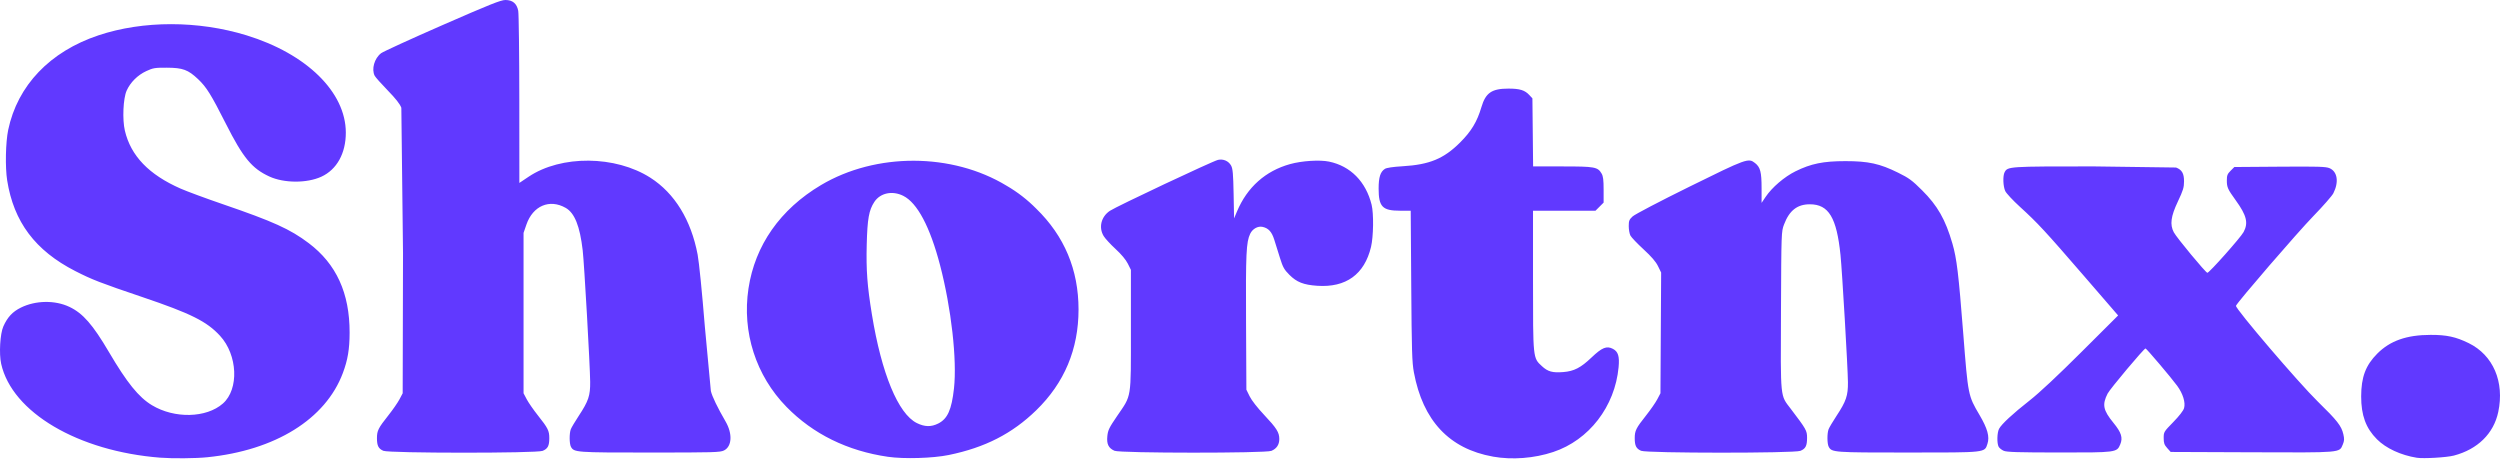
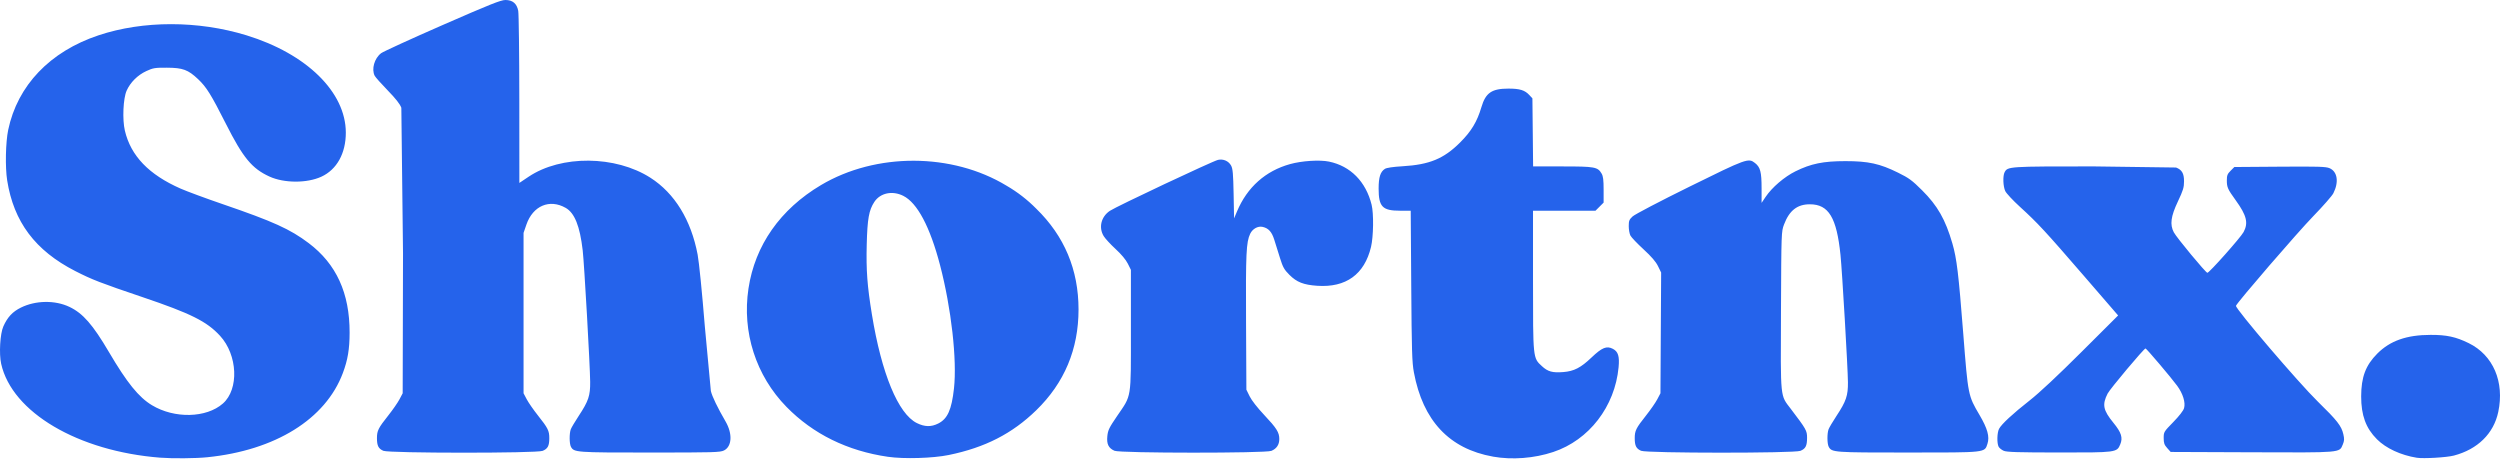
<svg xmlns="http://www.w3.org/2000/svg" width="360" height="66" fill="none">
-   <path d="M23.089 65.907C11.235 64.984 1.729 59.376.167 52.383c-.323-1.446-.155-4.32.314-5.376.594-1.337 1.324-2.12 2.532-2.715 2.126-1.047 4.913-1.087 6.987-.1 1.936.921 3.36 2.549 5.68 6.492 2.608 4.435 4.289 6.513 6.199 7.665 3.249 1.96 7.835 1.853 10.215-.238 2.347-2.061 2.138-6.993-.415-9.762-1.907-2.069-4.187-3.206-11.183-5.572-6.04-2.043-7.245-2.51-9.671-3.751-5.749-2.941-8.847-7.071-9.793-13.052-.298-1.887-.225-5.485.148-7.268C2.52 12.308 7.19 7.418 14.186 5.085c6.423-2.141 14.34-2.14 21.311 0 8.655 2.66 14.287 8.173 14.301 13.997.007 2.995-1.294 5.342-3.528 6.365-2.08.953-5.359.941-7.47-.025-2.522-1.155-3.791-2.69-6.264-7.581-2.141-4.234-2.805-5.301-4.011-6.442-1.434-1.357-2.208-1.642-4.488-1.651-1.733-.007-1.988.035-2.972.489-1.244.574-2.304 1.631-2.833 2.825-.496 1.12-.628 4.141-.252 5.745.854 3.638 3.453 6.34 8.039 8.357.9.396 3.615 1.398 6.032 2.228 7.312 2.508 9.726 3.601 12.396 5.614 3.987 3.005 5.908 7.206 5.897 12.898-.005 2.371-.265 3.925-.974 5.815-2.493 6.644-9.726 11.133-19.535 12.126-1.667.169-4.971.198-6.746.06v.002zm104.777-.128c-5.835-.845-10.781-3.277-14.607-7.184-4.411-4.505-6.425-10.77-5.479-17.049.937-6.217 4.575-11.408 10.436-14.891 7.927-4.711 18.893-4.674 26.734.09a20.32 20.32 0 0 1 4.268 3.304c4.056 3.945 6.091 8.794 6.091 14.515s-2.035 10.57-6.091 14.515c-3.465 3.37-7.372 5.368-12.602 6.442-2.284.469-6.444.592-8.75.258zm7.243-4.794c1.34-.677 1.924-1.979 2.263-5.043.455-4.12-.386-11.571-2.004-17.759-1.444-5.523-3.276-8.974-5.299-9.983-1.576-.785-3.311-.42-4.166.878-.778 1.182-1.001 2.433-1.094 6.13-.093 3.713.072 5.945.744 10.063 1.389 8.524 3.78 14.307 6.467 15.647 1.126.561 2.07.582 3.089.066zm79.871 4.765c-6.287-1.123-10.084-5.172-11.381-12.135-.265-1.423-.315-3.056-.38-12.455l-.076-10.818h-1.552c-2.521 0-3.069-.569-3.069-3.189 0-1.635.25-2.419.905-2.836.247-.158 1.167-.294 2.542-.376 3.882-.232 5.933-1.079 8.282-3.42 1.619-1.614 2.447-2.986 3.071-5.09.614-2.073 1.487-2.672 3.898-2.672 1.637 0 2.356.224 3.016.94l.431.467.051 4.9.05 4.9H225c4.653 0 5.069.075 5.627 1.021.228.386.294.913.294 2.342v1.844l-.586.586-.586.586h-4.498-4.498v9.967c0 11.378-.016 11.218 1.278 12.411.868.8 1.52.98 3.101.853 1.534-.123 2.503-.625 4.043-2.092 1.514-1.443 2.184-1.715 3.079-1.251.762.394.971 1.067.823 2.651-.528 5.653-4.254 10.486-9.409 12.203-2.748.916-5.927 1.159-8.688.666zm133.04.166c-2.309-.372-4.435-1.358-5.736-2.659-1.6-1.601-2.279-3.447-2.276-6.188.007-2.765.644-4.463 2.314-6.142 1.852-1.86 4.232-2.698 7.68-2.704 2.315-.007 3.637.281 5.482 1.184 3.533 1.728 5.186 5.571 4.265 9.919-.659 3.107-2.97 5.378-6.387 6.275-1.039.273-4.378.469-5.342.314zM55.199 64.914c-.705-.307-.918-.728-.918-1.815 0-1.079.185-1.45 1.64-3.283.63-.793 1.352-1.834 1.605-2.313l.46-.872.048-20.17-.241-20.946c-.2-.538-.803-1.304-1.965-2.5-.922-.948-1.763-1.893-1.87-2.101-.491-.955-.05-2.51.922-3.252.303-.231 4.275-2.05 8.828-4.042C70.521.64 72.124 0 72.774 0c1.044 0 1.649.508 1.851 1.557.082.424.152 6.174.156 12.778l.007 12.007 1.336-.895c4.69-3.14 12.501-3.074 17.538.149 3.491 2.234 5.851 6.078 6.798 11.073.203 1.068.644 5.474 1.036 10.332l.868 9.301c.171.763.964 2.406 2.121 4.397 1.022 1.759.922 3.59-.228 4.165-.554.277-1.43.301-10.647.302-10.709 0-10.96-.018-11.398-.836-.233-.435-.242-1.924-.016-2.52.094-.246.609-1.114 1.145-1.928 1.403-2.131 1.663-2.903 1.644-4.887-.022-2.391-.855-17.047-1.077-18.953-.406-3.485-1.161-5.371-2.446-6.106-2.319-1.326-4.724-.304-5.659 2.405l-.411 1.192v11.55 11.55l.46.872c.253.479.975 1.52 1.605 2.313 1.455 1.833 1.641 2.203 1.641 3.283 0 1.103-.215 1.512-.956 1.822-.853.357-22.121.35-22.941-.007zm105.294 0c-.866-.377-1.155-.966-1.036-2.116.088-.857.26-1.211 1.403-2.885 2.121-3.106 1.99-2.29 1.99-12.386v-8.67l-.446-.895c-.285-.57-.926-1.337-1.767-2.112-.726-.669-1.494-1.503-1.707-1.854-.75-1.236-.375-2.78.884-3.633.918-.622 14.834-7.178 15.584-7.342.768-.168 1.529.17 1.887.837.235.437.3 1.188.355 4.063l.067 3.527.425-1.009c1.467-3.48 4.103-5.829 7.645-6.812 1.692-.47 4.253-.634 5.593-.358 3.098.638 5.313 2.878 6.141 6.21.317 1.276.271 4.593-.084 6.078-.947 3.957-3.606 5.878-7.744 5.596-1.972-.135-2.955-.521-4.008-1.576-.756-.758-.937-1.082-1.357-2.426l-.822-2.627c-.36-1.145-.835-1.667-1.685-1.854-.678-.149-1.445.279-1.785.995-.57 1.203-.646 2.805-.596 12.709l.049 9.74.472.96c.281.574 1.121 1.65 2.085 2.672 1.804 1.915 2.182 2.517 2.182 3.475 0 .814-.383 1.388-1.137 1.703-.845.353-21.774.343-22.588-.011zm75.826 0c-.705-.307-.918-.728-.918-1.815 0-1.079.185-1.45 1.641-3.283.629-.793 1.352-1.834 1.604-2.313l.46-.872.049-8.692.05-8.692-.45-.919c-.317-.649-.93-1.361-2.088-2.428-.902-.83-1.75-1.719-1.884-1.975s-.244-.865-.244-1.353c0-.777.069-.952.555-1.405.313-.293 3.879-2.159 8.204-4.293 8.218-4.055 8.472-4.147 9.42-3.401.773.608.95 1.286.95 3.627v2.115l.589-.874c.913-1.358 2.699-2.886 4.291-3.672 2.236-1.105 4.007-1.466 7.183-1.466 3.313 0 4.947.357 7.583 1.658 1.581.78 2.018 1.101 3.465 2.54 2.231 2.22 3.367 4.214 4.367 7.667.627 2.162.886 4.317 1.566 13.013.694 8.881.694 8.881 2.331 11.662 1.167 1.983 1.485 3.139 1.148 4.172-.418 1.282-.114 1.249-11.461 1.25-10.709 0-10.96-.018-11.397-.836-.233-.435-.243-1.924-.016-2.52.094-.246.609-1.114 1.144-1.928 1.387-2.105 1.658-2.906 1.642-4.835-.017-2.053-.831-15.969-1.071-18.325-.55-5.385-1.702-7.296-4.398-7.303-1.823-.007-2.972.892-3.734 2.912-.386 1.023-.388 1.087-.438 12.392-.057 12.926-.138 12.114 1.415 14.159 2.227 2.93 2.34 3.131 2.34 4.152 0 1.169-.205 1.575-.956 1.888-.853.357-22.121.35-22.942-.007zm52.217 0c-.301-.131-.63-.394-.733-.585-.265-.496-.229-2.028.06-2.577.359-.682 1.963-2.169 4.407-4.087 1.396-1.095 4.018-3.547 7.447-6.965l5.292-5.274-4.917-5.689c-5.586-6.463-6.66-7.622-9.221-9.956-1.006-.917-1.956-1.934-2.111-2.261-.32-.674-.373-2.202-.095-2.722.443-.827.584-.836 12.808-.836l11.88.162c.841.32 1.148.849 1.148 1.976 0 .892-.125 1.303-.889 2.921-1.014 2.146-1.169 3.314-.587 4.424.4.763 4.605 5.839 4.837 5.838.276 0 4.786-5.075 5.213-5.864.71-1.315.445-2.392-1.121-4.562-1.17-1.621-1.289-1.886-1.289-2.87 0-.729.08-.936.54-1.396l.54-.54 6.537-.049c5.497-.041 6.635-.008 7.155.209 1.154.483 1.39 1.993.566 3.62-.189.372-1.48 1.846-2.869 3.276-2.279 2.345-10.95 12.393-11.154 12.926-.142.369 9.043 11.119 11.787 13.797 2.789 2.721 3.398 3.499 3.674 4.698.158.683.144.947-.08 1.483-.503 1.205-.079 1.169-13.14 1.117l-11.644-.047-.503-.563c-.416-.466-.503-.714-.503-1.443 0-.868.02-.9 1.383-2.298.858-.879 1.447-1.64 1.551-2.004.232-.808-.163-2.092-.99-3.218-.888-1.209-4.414-5.367-4.561-5.378-.209-.016-5.121 5.833-5.458 6.5-.808 1.595-.649 2.387.842 4.213 1.141 1.397 1.376 2.146.976 3.104-.486 1.163-.559 1.173-8.848 1.165-5.886-.007-7.494-.055-7.93-.245z" fill="#6139ff" />
+   <path d="M23.089 65.907C11.235 64.984 1.729 59.376.167 52.383c-.323-1.446-.155-4.32.314-5.376.594-1.337 1.324-2.12 2.532-2.715 2.126-1.047 4.913-1.087 6.987-.1 1.936.921 3.36 2.549 5.68 6.492 2.608 4.435 4.289 6.513 6.199 7.665 3.249 1.96 7.835 1.853 10.215-.238 2.347-2.061 2.138-6.993-.415-9.762-1.907-2.069-4.187-3.206-11.183-5.572-6.04-2.043-7.245-2.51-9.671-3.751-5.749-2.941-8.847-7.071-9.793-13.052-.298-1.887-.225-5.485.148-7.268C2.52 12.308 7.19 7.418 14.186 5.085c6.423-2.141 14.34-2.14 21.311 0 8.655 2.66 14.287 8.173 14.301 13.997.007 2.995-1.294 5.342-3.528 6.365-2.08.953-5.359.941-7.47-.025-2.522-1.155-3.791-2.69-6.264-7.581-2.141-4.234-2.805-5.301-4.011-6.442-1.434-1.357-2.208-1.642-4.488-1.651-1.733-.007-1.988.035-2.972.489-1.244.574-2.304 1.631-2.833 2.825-.496 1.12-.628 4.141-.252 5.745.854 3.638 3.453 6.34 8.039 8.357.9.396 3.615 1.398 6.032 2.228 7.312 2.508 9.726 3.601 12.396 5.614 3.987 3.005 5.908 7.206 5.897 12.898-.005 2.371-.265 3.925-.974 5.815-2.493 6.644-9.726 11.133-19.535 12.126-1.667.169-4.971.198-6.746.06v.002zm104.777-.128c-5.835-.845-10.781-3.277-14.607-7.184-4.411-4.505-6.425-10.77-5.479-17.049.937-6.217 4.575-11.408 10.436-14.891 7.927-4.711 18.893-4.674 26.734.09a20.32 20.32 0 0 1 4.268 3.304c4.056 3.945 6.091 8.794 6.091 14.515s-2.035 10.57-6.091 14.515c-3.465 3.37-7.372 5.368-12.602 6.442-2.284.469-6.444.592-8.75.258zm7.243-4.794c1.34-.677 1.924-1.979 2.263-5.043.455-4.12-.386-11.571-2.004-17.759-1.444-5.523-3.276-8.974-5.299-9.983-1.576-.785-3.311-.42-4.166.878-.778 1.182-1.001 2.433-1.094 6.13-.093 3.713.072 5.945.744 10.063 1.389 8.524 3.78 14.307 6.467 15.647 1.126.561 2.07.582 3.089.066zm79.871 4.765c-6.287-1.123-10.084-5.172-11.381-12.135-.265-1.423-.315-3.056-.38-12.455l-.076-10.818h-1.552c-2.521 0-3.069-.569-3.069-3.189 0-1.635.25-2.419.905-2.836.247-.158 1.167-.294 2.542-.376 3.882-.232 5.933-1.079 8.282-3.42 1.619-1.614 2.447-2.986 3.071-5.09.614-2.073 1.487-2.672 3.898-2.672 1.637 0 2.356.224 3.016.94l.431.467.051 4.9.05 4.9H225c4.653 0 5.069.075 5.627 1.021.228.386.294.913.294 2.342v1.844l-.586.586-.586.586h-4.498-4.498v9.967c0 11.378-.016 11.218 1.278 12.411.868.8 1.52.98 3.101.853 1.534-.123 2.503-.625 4.043-2.092 1.514-1.443 2.184-1.715 3.079-1.251.762.394.971 1.067.823 2.651-.528 5.653-4.254 10.486-9.409 12.203-2.748.916-5.927 1.159-8.688.666zm133.04.166c-2.309-.372-4.435-1.358-5.736-2.659-1.6-1.601-2.279-3.447-2.276-6.188.007-2.765.644-4.463 2.314-6.142 1.852-1.86 4.232-2.698 7.68-2.704 2.315-.007 3.637.281 5.482 1.184 3.533 1.728 5.186 5.571 4.265 9.919-.659 3.107-2.97 5.378-6.387 6.275-1.039.273-4.378.469-5.342.314zM55.199 64.914c-.705-.307-.918-.728-.918-1.815 0-1.079.185-1.45 1.64-3.283.63-.793 1.352-1.834 1.605-2.313l.46-.872.048-20.17-.241-20.946c-.2-.538-.803-1.304-1.965-2.5-.922-.948-1.763-1.893-1.87-2.101-.491-.955-.05-2.51.922-3.252.303-.231 4.275-2.05 8.828-4.042C70.521.64 72.124 0 72.774 0c1.044 0 1.649.508 1.851 1.557.082.424.152 6.174.156 12.778l.007 12.007 1.336-.895c4.69-3.14 12.501-3.074 17.538.149 3.491 2.234 5.851 6.078 6.798 11.073.203 1.068.644 5.474 1.036 10.332l.868 9.301c.171.763.964 2.406 2.121 4.397 1.022 1.759.922 3.59-.228 4.165-.554.277-1.43.301-10.647.302-10.709 0-10.96-.018-11.398-.836-.233-.435-.242-1.924-.016-2.52.094-.246.609-1.114 1.145-1.928 1.403-2.131 1.663-2.903 1.644-4.887-.022-2.391-.855-17.047-1.077-18.953-.406-3.485-1.161-5.371-2.446-6.106-2.319-1.326-4.724-.304-5.659 2.405l-.411 1.192v11.55 11.55l.46.872c.253.479.975 1.52 1.605 2.313 1.455 1.833 1.641 2.203 1.641 3.283 0 1.103-.215 1.512-.956 1.822-.853.357-22.121.35-22.941-.007zm105.294 0c-.866-.377-1.155-.966-1.036-2.116.088-.857.26-1.211 1.403-2.885 2.121-3.106 1.99-2.29 1.99-12.386v-8.67l-.446-.895c-.285-.57-.926-1.337-1.767-2.112-.726-.669-1.494-1.503-1.707-1.854-.75-1.236-.375-2.78.884-3.633.918-.622 14.834-7.178 15.584-7.342.768-.168 1.529.17 1.887.837.235.437.3 1.188.355 4.063l.067 3.527.425-1.009c1.467-3.48 4.103-5.829 7.645-6.812 1.692-.47 4.253-.634 5.593-.358 3.098.638 5.313 2.878 6.141 6.21.317 1.276.271 4.593-.084 6.078-.947 3.957-3.606 5.878-7.744 5.596-1.972-.135-2.955-.521-4.008-1.576-.756-.758-.937-1.082-1.357-2.426l-.822-2.627c-.36-1.145-.835-1.667-1.685-1.854-.678-.149-1.445.279-1.785.995-.57 1.203-.646 2.805-.596 12.709l.049 9.74.472.96c.281.574 1.121 1.65 2.085 2.672 1.804 1.915 2.182 2.517 2.182 3.475 0 .814-.383 1.388-1.137 1.703-.845.353-21.774.343-22.588-.011zm75.826 0c-.705-.307-.918-.728-.918-1.815 0-1.079.185-1.45 1.641-3.283.629-.793 1.352-1.834 1.604-2.313l.46-.872.049-8.692.05-8.692-.45-.919c-.317-.649-.93-1.361-2.088-2.428-.902-.83-1.75-1.719-1.884-1.975s-.244-.865-.244-1.353c0-.777.069-.952.555-1.405.313-.293 3.879-2.159 8.204-4.293 8.218-4.055 8.472-4.147 9.42-3.401.773.608.95 1.286.95 3.627v2.115l.589-.874c.913-1.358 2.699-2.886 4.291-3.672 2.236-1.105 4.007-1.466 7.183-1.466 3.313 0 4.947.357 7.583 1.658 1.581.78 2.018 1.101 3.465 2.54 2.231 2.22 3.367 4.214 4.367 7.667.627 2.162.886 4.317 1.566 13.013.694 8.881.694 8.881 2.331 11.662 1.167 1.983 1.485 3.139 1.148 4.172-.418 1.282-.114 1.249-11.461 1.25-10.709 0-10.96-.018-11.397-.836-.233-.435-.243-1.924-.016-2.52.094-.246.609-1.114 1.144-1.928 1.387-2.105 1.658-2.906 1.642-4.835-.017-2.053-.831-15.969-1.071-18.325-.55-5.385-1.702-7.296-4.398-7.303-1.823-.007-2.972.892-3.734 2.912-.386 1.023-.388 1.087-.438 12.392-.057 12.926-.138 12.114 1.415 14.159 2.227 2.93 2.34 3.131 2.34 4.152 0 1.169-.205 1.575-.956 1.888-.853.357-22.121.35-22.942-.007zm52.217 0c-.301-.131-.63-.394-.733-.585-.265-.496-.229-2.028.06-2.577.359-.682 1.963-2.169 4.407-4.087 1.396-1.095 4.018-3.547 7.447-6.965l5.292-5.274-4.917-5.689c-5.586-6.463-6.66-7.622-9.221-9.956-1.006-.917-1.956-1.934-2.111-2.261-.32-.674-.373-2.202-.095-2.722.443-.827.584-.836 12.808-.836l11.88.162c.841.32 1.148.849 1.148 1.976 0 .892-.125 1.303-.889 2.921-1.014 2.146-1.169 3.314-.587 4.424.4.763 4.605 5.839 4.837 5.838.276 0 4.786-5.075 5.213-5.864.71-1.315.445-2.392-1.121-4.562-1.17-1.621-1.289-1.886-1.289-2.87 0-.729.08-.936.54-1.396l.54-.54 6.537-.049c5.497-.041 6.635-.008 7.155.209 1.154.483 1.39 1.993.566 3.62-.189.372-1.48 1.846-2.869 3.276-2.279 2.345-10.95 12.393-11.154 12.926-.142.369 9.043 11.119 11.787 13.797 2.789 2.721 3.398 3.499 3.674 4.698.158.683.144.947-.08 1.483-.503 1.205-.079 1.169-13.14 1.117l-11.644-.047-.503-.563c-.416-.466-.503-.714-.503-1.443 0-.868.02-.9 1.383-2.298.858-.879 1.447-1.64 1.551-2.004.232-.808-.163-2.092-.99-3.218-.888-1.209-4.414-5.367-4.561-5.378-.209-.016-5.121 5.833-5.458 6.5-.808 1.595-.649 2.387.842 4.213 1.141 1.397 1.376 2.146.976 3.104-.486 1.163-.559 1.173-8.848 1.165-5.886-.007-7.494-.055-7.93-.245z" fill="#2563eb" />
</svg>
